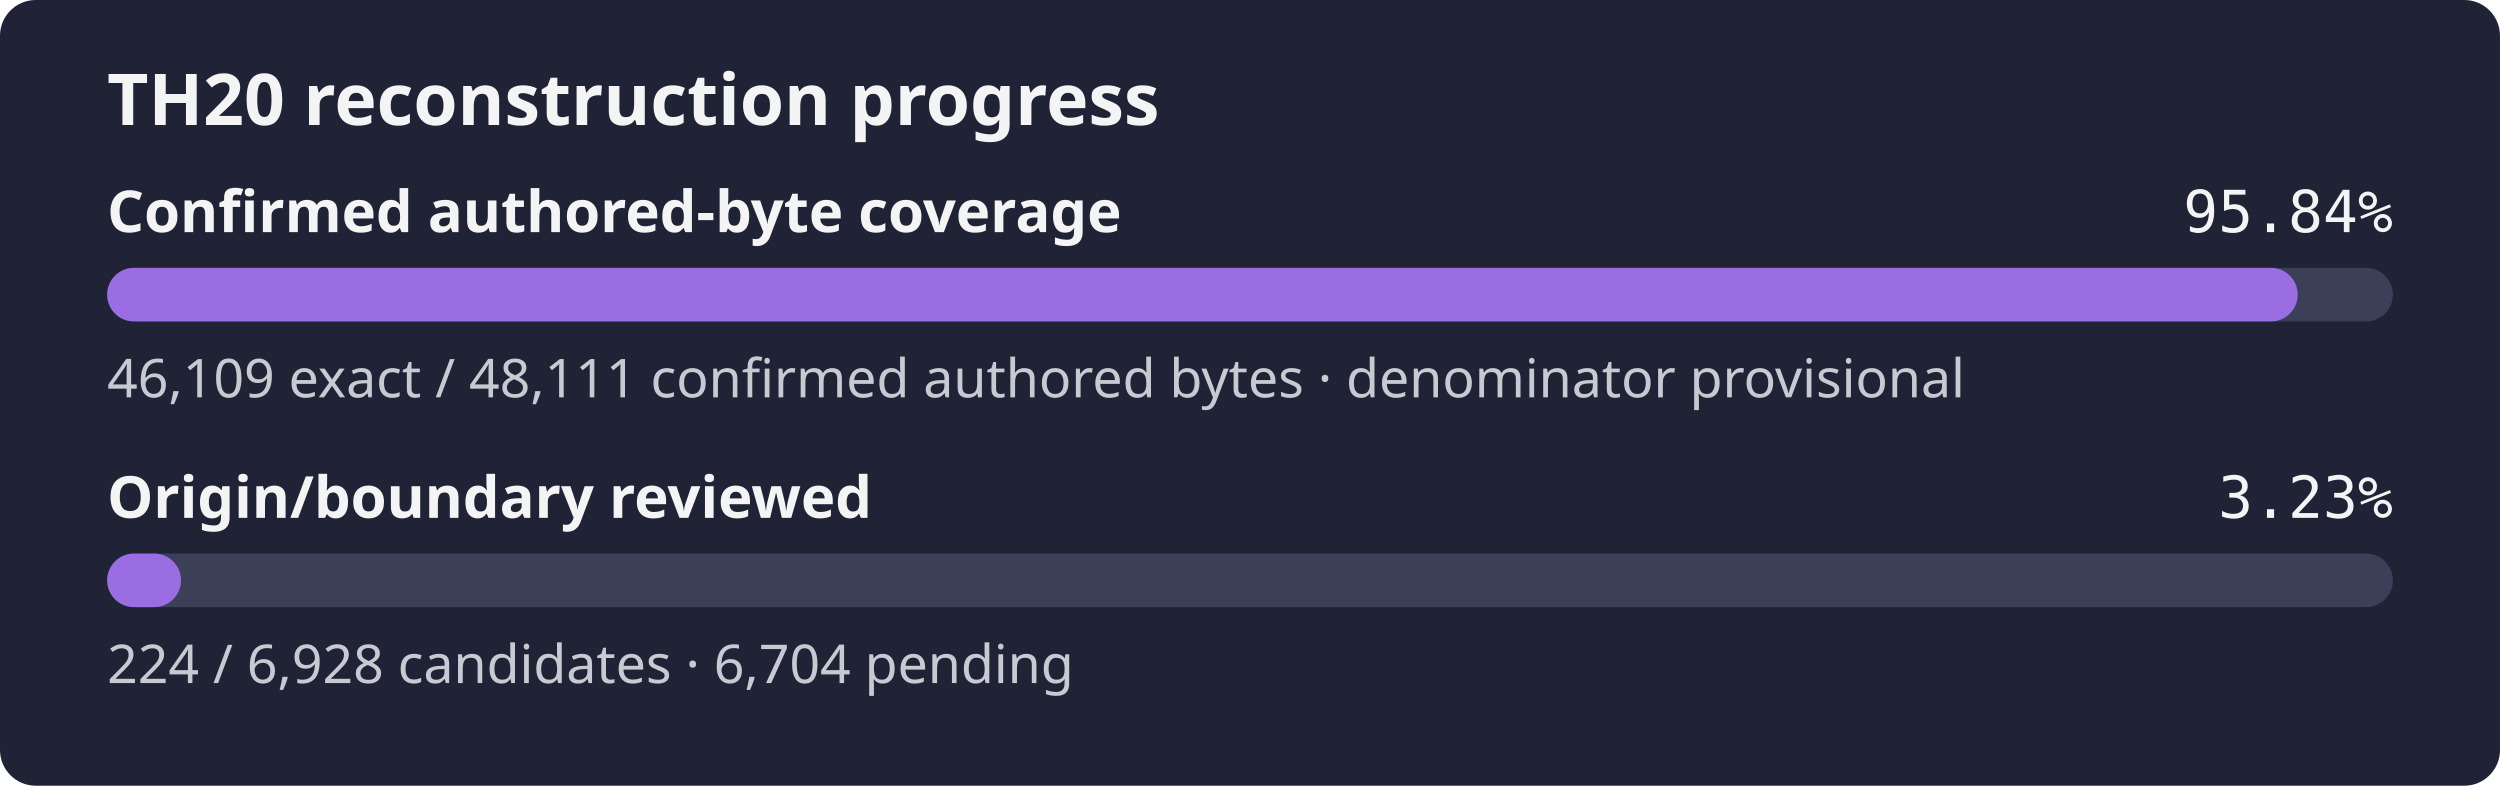
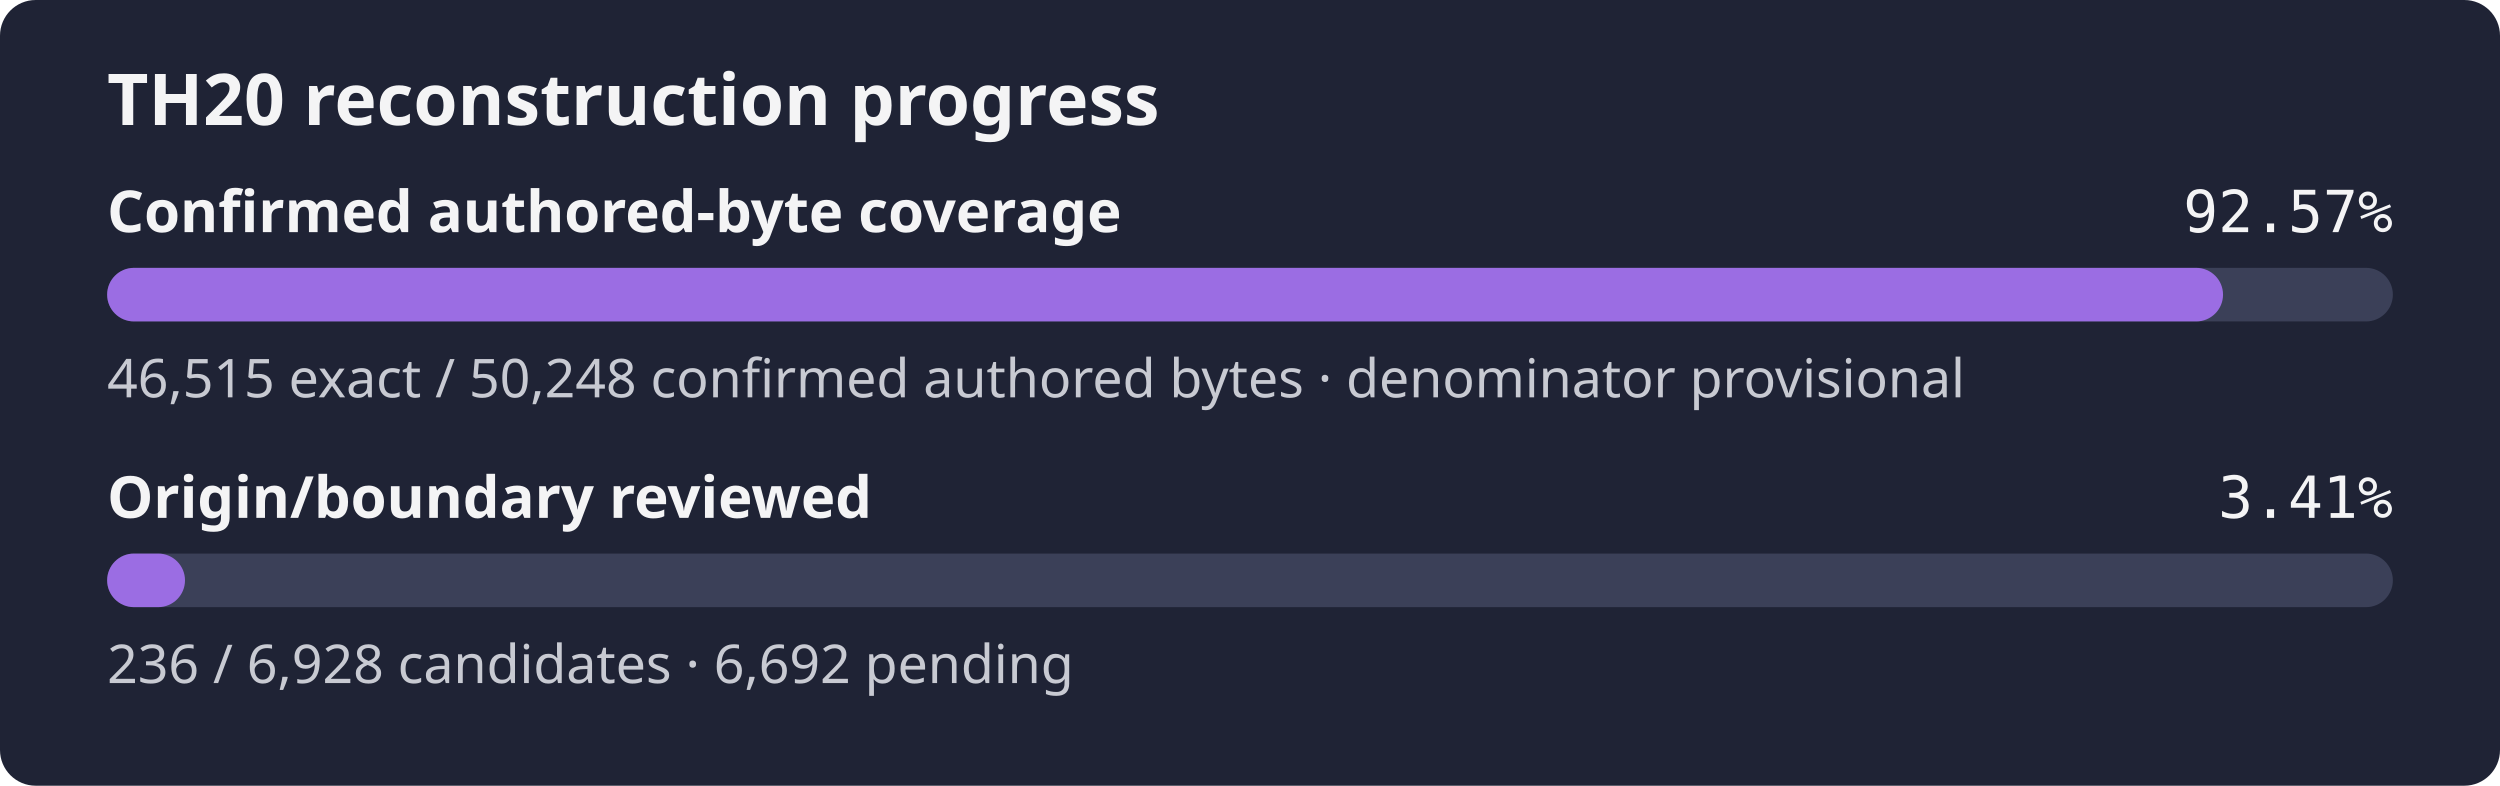
- <svg xmlns="http://www.w3.org/2000/svg" width="560" height="176" role="img" aria-label="TH20 reconstruction progress: 95.84% of the confirmed authored-byte set is exact, origin review 3.23%">
+ <svg xmlns="http://www.w3.org/2000/svg" width="560" height="176" role="img" aria-label="TH20 reconstruction progress: 92.57% of the confirmed authored-byte set is exact, origin review 3.41%">
  <rect width="560" height="176" rx="8" fill="#1f2335" />
  <text x="24" y="28" fill="#f4f4f5" font-family="sans-serif" font-size="16" font-weight="600">TH20 reconstruction progress</text>
  <text x="24" y="52" fill="#f4f4f5" font-family="sans-serif" font-size="13" font-weight="600">Confirmed authored-byte coverage</text>
-   <text x="536" y="52" fill="#f4f4f5" text-anchor="end" font-family="monospace" font-size="13">95.84%</text>
+   <text x="536" y="52" fill="#f4f4f5" text-anchor="end" font-family="monospace" font-size="13">92.57%</text>
  <rect x="24" y="60" width="512" height="12" rx="6" fill="#3b4058" />
-   <rect x="24" y="60" width="490.69" height="12" rx="6" fill="#9b6de3" />
-   <text x="24" y="89" fill="#c8cad2" font-family="sans-serif" font-size="12">46,109 exact / 48,111 confirmed authored bytes · denominator provisional</text>
+   <rect x="24" y="60" width="473.96" height="12" rx="6" fill="#9b6de3" />
+   <text x="24" y="89" fill="#c8cad2" font-family="sans-serif" font-size="12">46,515 exact / 50,248 confirmed authored bytes · denominator provisional</text>
  <text x="24" y="116" fill="#f4f4f5" font-family="sans-serif" font-size="13" font-weight="600">Origin/boundary reviewed</text>
-   <text x="536" y="116" fill="#f4f4f5" text-anchor="end" font-family="monospace" font-size="13">3.23%</text>
+   <text x="536" y="116" fill="#f4f4f5" text-anchor="end" font-family="monospace" font-size="13">3.41%</text>
  <rect x="24" y="124" width="512" height="12" rx="6" fill="#3b4058" />
-   <rect x="24" y="124" width="16.55" height="12" rx="6" fill="#9b6de3" />
-   <text x="24" y="153" fill="#c8cad2" font-family="sans-serif" font-size="12">224 / 6,928 candidates · 6,704 pending</text>
+   <rect x="24" y="124" width="17.44" height="12" rx="6" fill="#9b6de3" />
+   <text x="24" y="153" fill="#c8cad2" font-family="sans-serif" font-size="12">236 / 6,928 candidates · 6,692 pending</text>
</svg>
